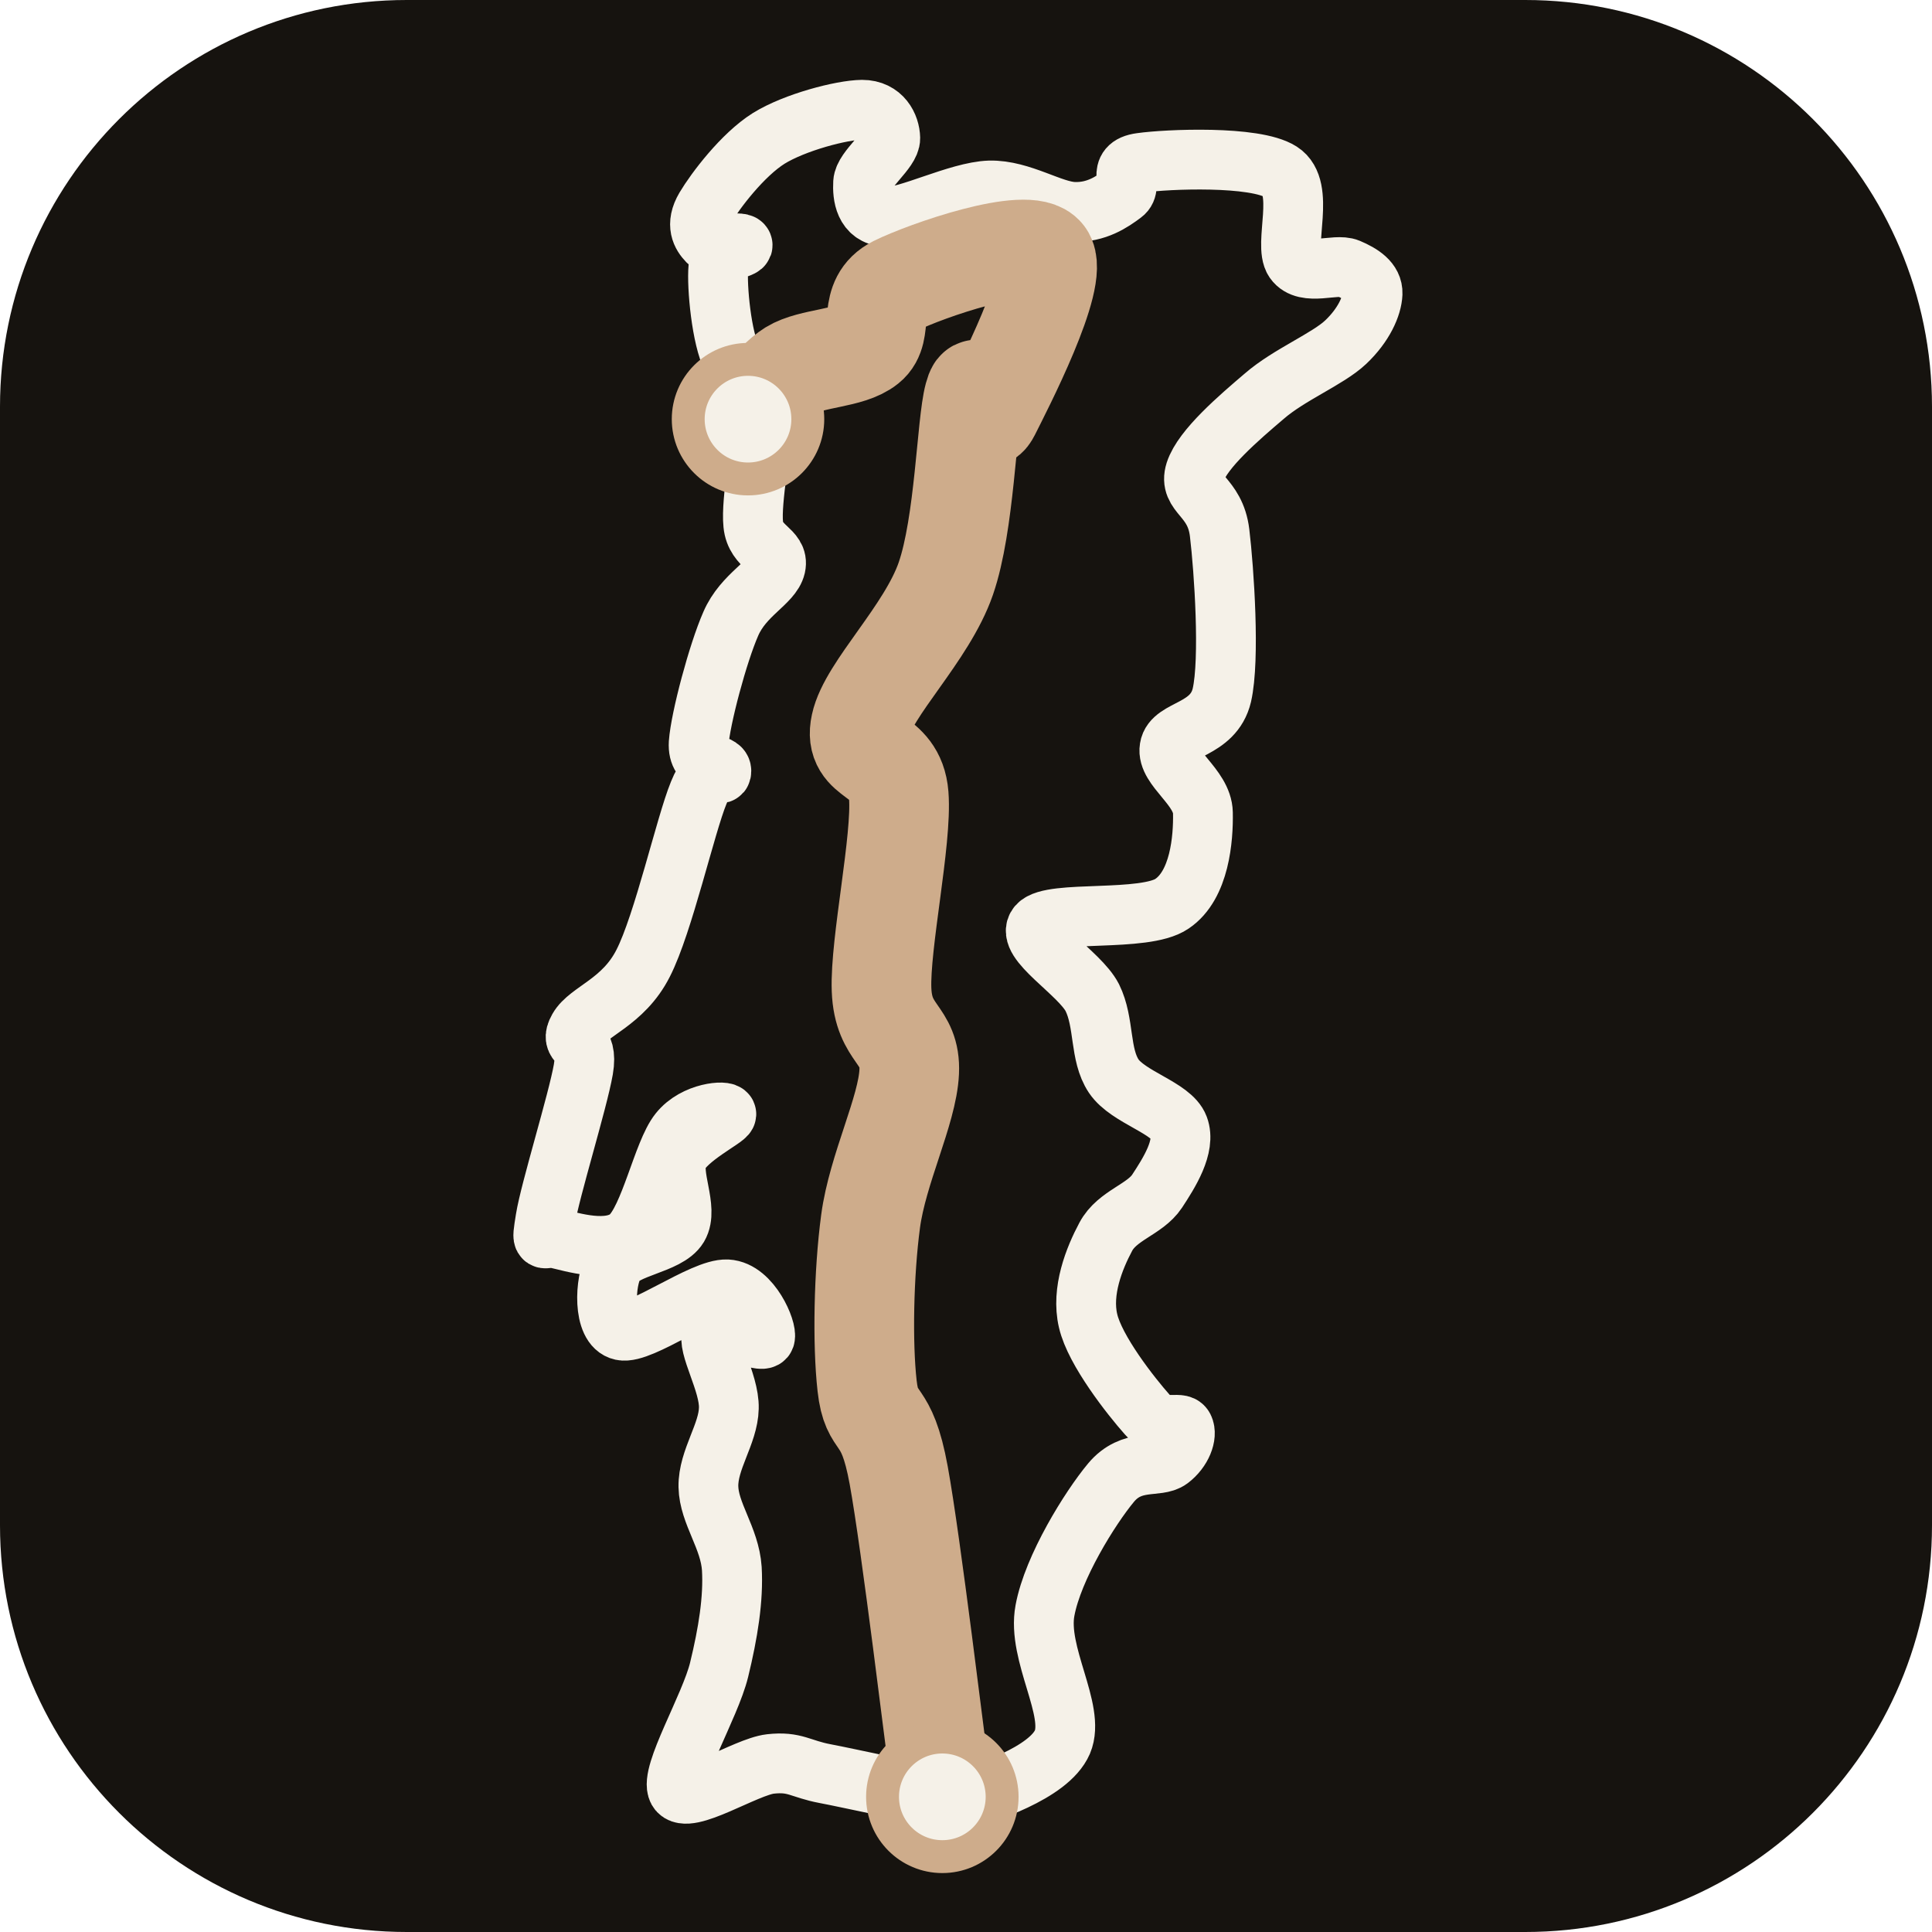
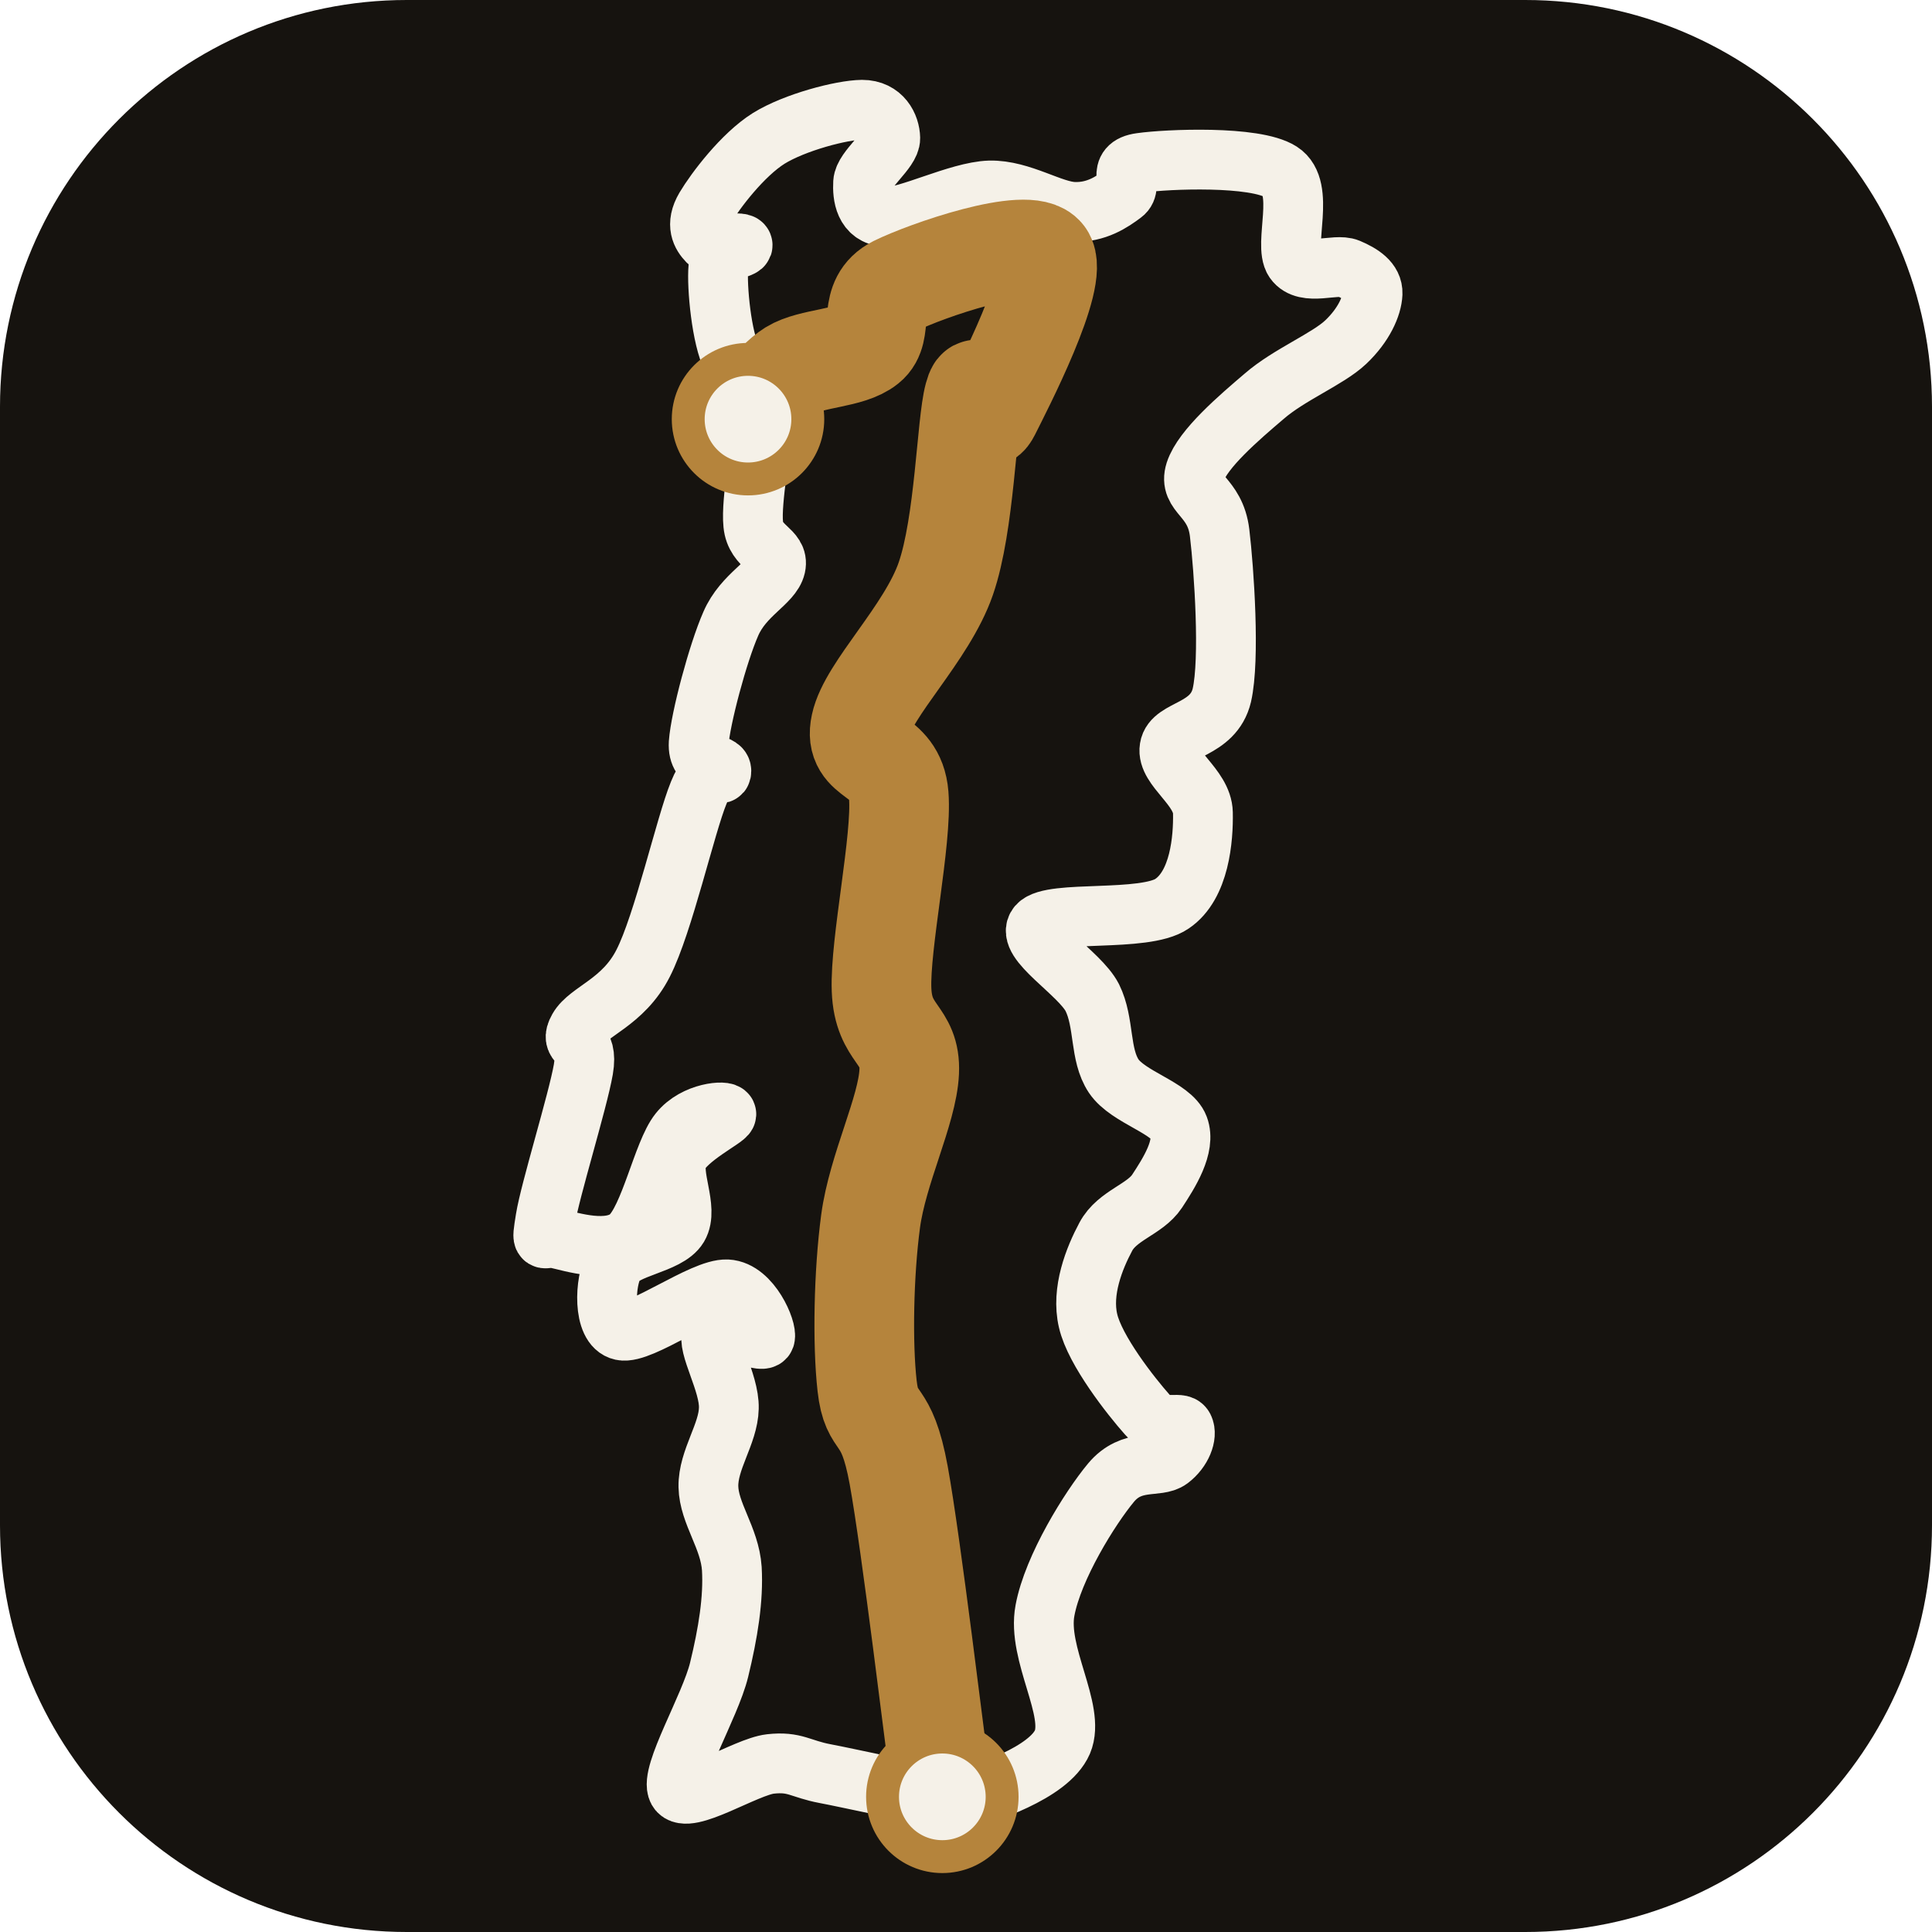
<svg xmlns="http://www.w3.org/2000/svg" viewBox="0 0 760 760">
  <rect width="760" height="760" rx="160" fill="#16130F" />
  <g transform="translate(380 380) scale(.98) translate(-172.5 -352.5)">
    <path d="M130.8 8.8 C138.9 8.8 142.0 15.4 142.1 20.2 C142.2 25.1 131.5 32.7 131.2 38.0 C130.9 43.3 131.8 51.2 140.2 51.8 C148.7 52.3 169.4 41.6 182.0 41.2 C194.6 40.9 207.0 49.6 215.9 49.8 C224.8 50.1 231.1 45.8 235.5 42.5 C240.0 39.2 232.2 31.5 242.7 30.1 C253.2 28.6 288.5 27.1 298.8 33.7 C309.0 40.2 299.8 62.9 304.3 69.4 C308.8 75.8 320.8 70.3 326.0 72.5 C331.2 74.7 335.9 77.7 335.7 82.6 C335.5 87.6 332.2 95.2 324.9 102.1 C317.7 108.9 302.2 115.1 292.2 123.8 C282.1 132.4 267.5 144.9 264.5 154.1 C261.6 163.2 272.5 163.7 274.3 178.6 C276.1 193.6 278.5 229.4 275.2 243.8 C271.8 258.2 255.4 257.1 254.2 265.0 C252.9 272.9 267.4 280.6 267.6 291.0 C267.8 301.4 266.3 320.0 255.2 327.5 C244.2 335.1 206.7 329.9 201.3 336.2 C196.0 342.5 218.1 355.2 223.2 365.2 C228.2 375.3 226.0 388.0 231.8 396.7 C237.6 405.3 255.0 409.4 257.9 417.2 C260.8 424.9 254.0 435.6 249.2 442.9 C244.3 450.3 233.2 452.5 228.6 461.2 C224.0 469.8 218.7 483.0 221.5 494.9 C224.2 506.8 238.8 525.3 245.2 532.5 C251.6 539.6 258.4 534.8 259.9 537.8 C261.4 540.8 259.2 546.8 254.3 550.5 C249.4 554.2 239.1 549.8 230.7 559.9 C222.3 570.0 207.4 593.9 204.2 611.2 C200.9 628.6 216.6 651.3 211.2 664.0 C205.7 676.7 179.2 684.7 171.5 687.4 C163.7 690.1 167.4 680.6 164.5 680.1 C161.7 679.5 162.6 684.6 154.5 684.0 C146.4 683.4 126.1 678.6 116.0 676.7 C105.9 674.8 103.9 671.7 94.0 672.8 C84.1 673.9 60.3 689.6 56.8 683.3 C53.4 677.0 69.8 649.8 73.4 635.0 C77.0 620.2 79.2 606.6 78.5 594.4 C77.7 582.1 69.3 572.2 69.1 561.5 C68.9 550.7 77.1 540.3 77.3 530.0 C77.6 519.7 68.2 504.7 70.6 499.9 C73.0 495.2 90.8 504.6 91.8 501.6 C92.8 498.7 86.2 482.8 76.6 482.3 C67.0 481.8 41.9 500.5 34.3 498.8 C26.7 497.2 27.4 479.3 31.2 472.4 C34.9 465.4 52.7 464.3 57.0 457.1 C61.3 449.8 53.6 436.5 56.8 429.0 C60.0 421.5 76.2 413.6 76.3 412.0 C76.4 410.4 63.8 411.0 57.3 419.2 C50.8 427.3 45.6 454.0 37.5 461.2 C29.3 468.3 13.9 463.1 8.2 461.9 C2.6 460.7 1.9 465.3 3.7 454.0 C5.5 442.7 16.7 406.7 18.9 394.0 C21.1 381.3 12.9 384.8 16.9 377.7 C20.9 370.6 34.9 367.2 42.9 351.4 C51.0 335.6 59.9 295.9 65.2 283.0 C70.4 270.1 74.3 277.5 74.3 274.2 C74.3 270.8 64.6 272.8 65.2 263.0 C65.9 253.2 72.9 226.9 78.1 215.1 C83.2 203.3 94.6 198.7 96.1 192.1 C97.6 185.4 88.0 184.7 87.1 175.2 C86.1 165.6 90.7 143.1 90.4 135.0 C90.0 126.9 83.6 129.0 84.9 126.5 C86.3 124.1 99.4 123.2 98.4 120.2 C97.3 117.3 82.8 116.7 78.6 108.7 C74.4 100.7 72.4 79.7 73.1 72.1 C73.8 64.5 83.5 64.7 82.8 63.0 C82.1 61.3 71.3 64.1 68.8 61.6 C66.4 59.1 63.8 55.0 67.8 48.2 C71.9 41.3 82.8 26.9 93.3 20.3 C103.8 13.8 122.6 8.9 130.8 8.8 Z" fill="none" stroke="#F5F1E8" stroke-width="24" stroke-linejoin="round" />
-     <path d="M85.0 133.0 C87.9 129.7 94.5 118.2 102.5 113.2 C110.5 108.3 125.8 108.8 132.8 103.1 C139.8 97.5 132.5 85.4 144.3 79.4 C156.2 73.5 197.6 59.0 204.0 67.5 C210.3 76.0 187.0 120.9 182.3 130.3 C177.6 139.6 178.7 112.7 175.7 123.8 C172.7 134.9 172.0 175.0 164.4 197.0 C156.8 219.0 133.3 241.3 130.2 255.8 C127.0 270.3 144.1 266.3 145.5 284.0 C146.9 301.7 137.9 343.5 138.6 362.0 C139.3 380.5 150.4 379.5 149.7 395.0 C149.0 410.5 137.0 434.0 134.2 455.0 C131.4 476.0 130.9 504.0 132.8 521.0 C134.7 538.0 140.5 529.5 145.5 557.0 C150.5 584.5 160.1 664.5 163.0 686.0" fill="none" stroke="#CEAC8B" stroke-width="40" stroke-linecap="round" stroke-linejoin="round" />
-     <circle cx="85.0" cy="133.0" r="24" fill="#F5F1E8" stroke="#CEAC8B" stroke-width="13.2" />
-     <circle cx="163.0" cy="686.0" r="24" fill="#F5F1E8" stroke="#CEAC8B" stroke-width="13.2" />
+     <path d="M85.0 133.0 C87.9 129.7 94.5 118.2 102.5 113.2 C110.5 108.3 125.8 108.8 132.8 103.1 C139.8 97.5 132.5 85.4 144.3 79.4 C156.2 73.5 197.6 59.0 204.0 67.5 C210.3 76.0 187.0 120.9 182.3 130.3 C177.6 139.6 178.7 112.7 175.7 123.8 C172.7 134.9 172.0 175.0 164.4 197.0 C156.8 219.0 133.3 241.3 130.2 255.8 C127.0 270.3 144.1 266.3 145.5 284.0 C146.9 301.7 137.9 343.5 138.6 362.0 C139.3 380.5 150.4 379.5 149.7 395.0 C149.0 410.5 137.0 434.0 134.2 455.0 C131.4 476.0 130.9 504.0 132.8 521.0 C134.7 538.0 140.5 529.5 145.5 557.0 C150.5 584.5 160.1 664.5 163.0 686.0" fill="none" stroke="#B5843C" stroke-width="40" stroke-linecap="round" stroke-linejoin="round" />
+     <circle cx="85.0" cy="133.0" r="24" fill="#F5F1E8" stroke="#B5843C" stroke-width="13.2" />
+     <circle cx="163.0" cy="686.0" r="24" fill="#F5F1E8" stroke="#B5843C" stroke-width="13.2" />
  </g>
</svg>
